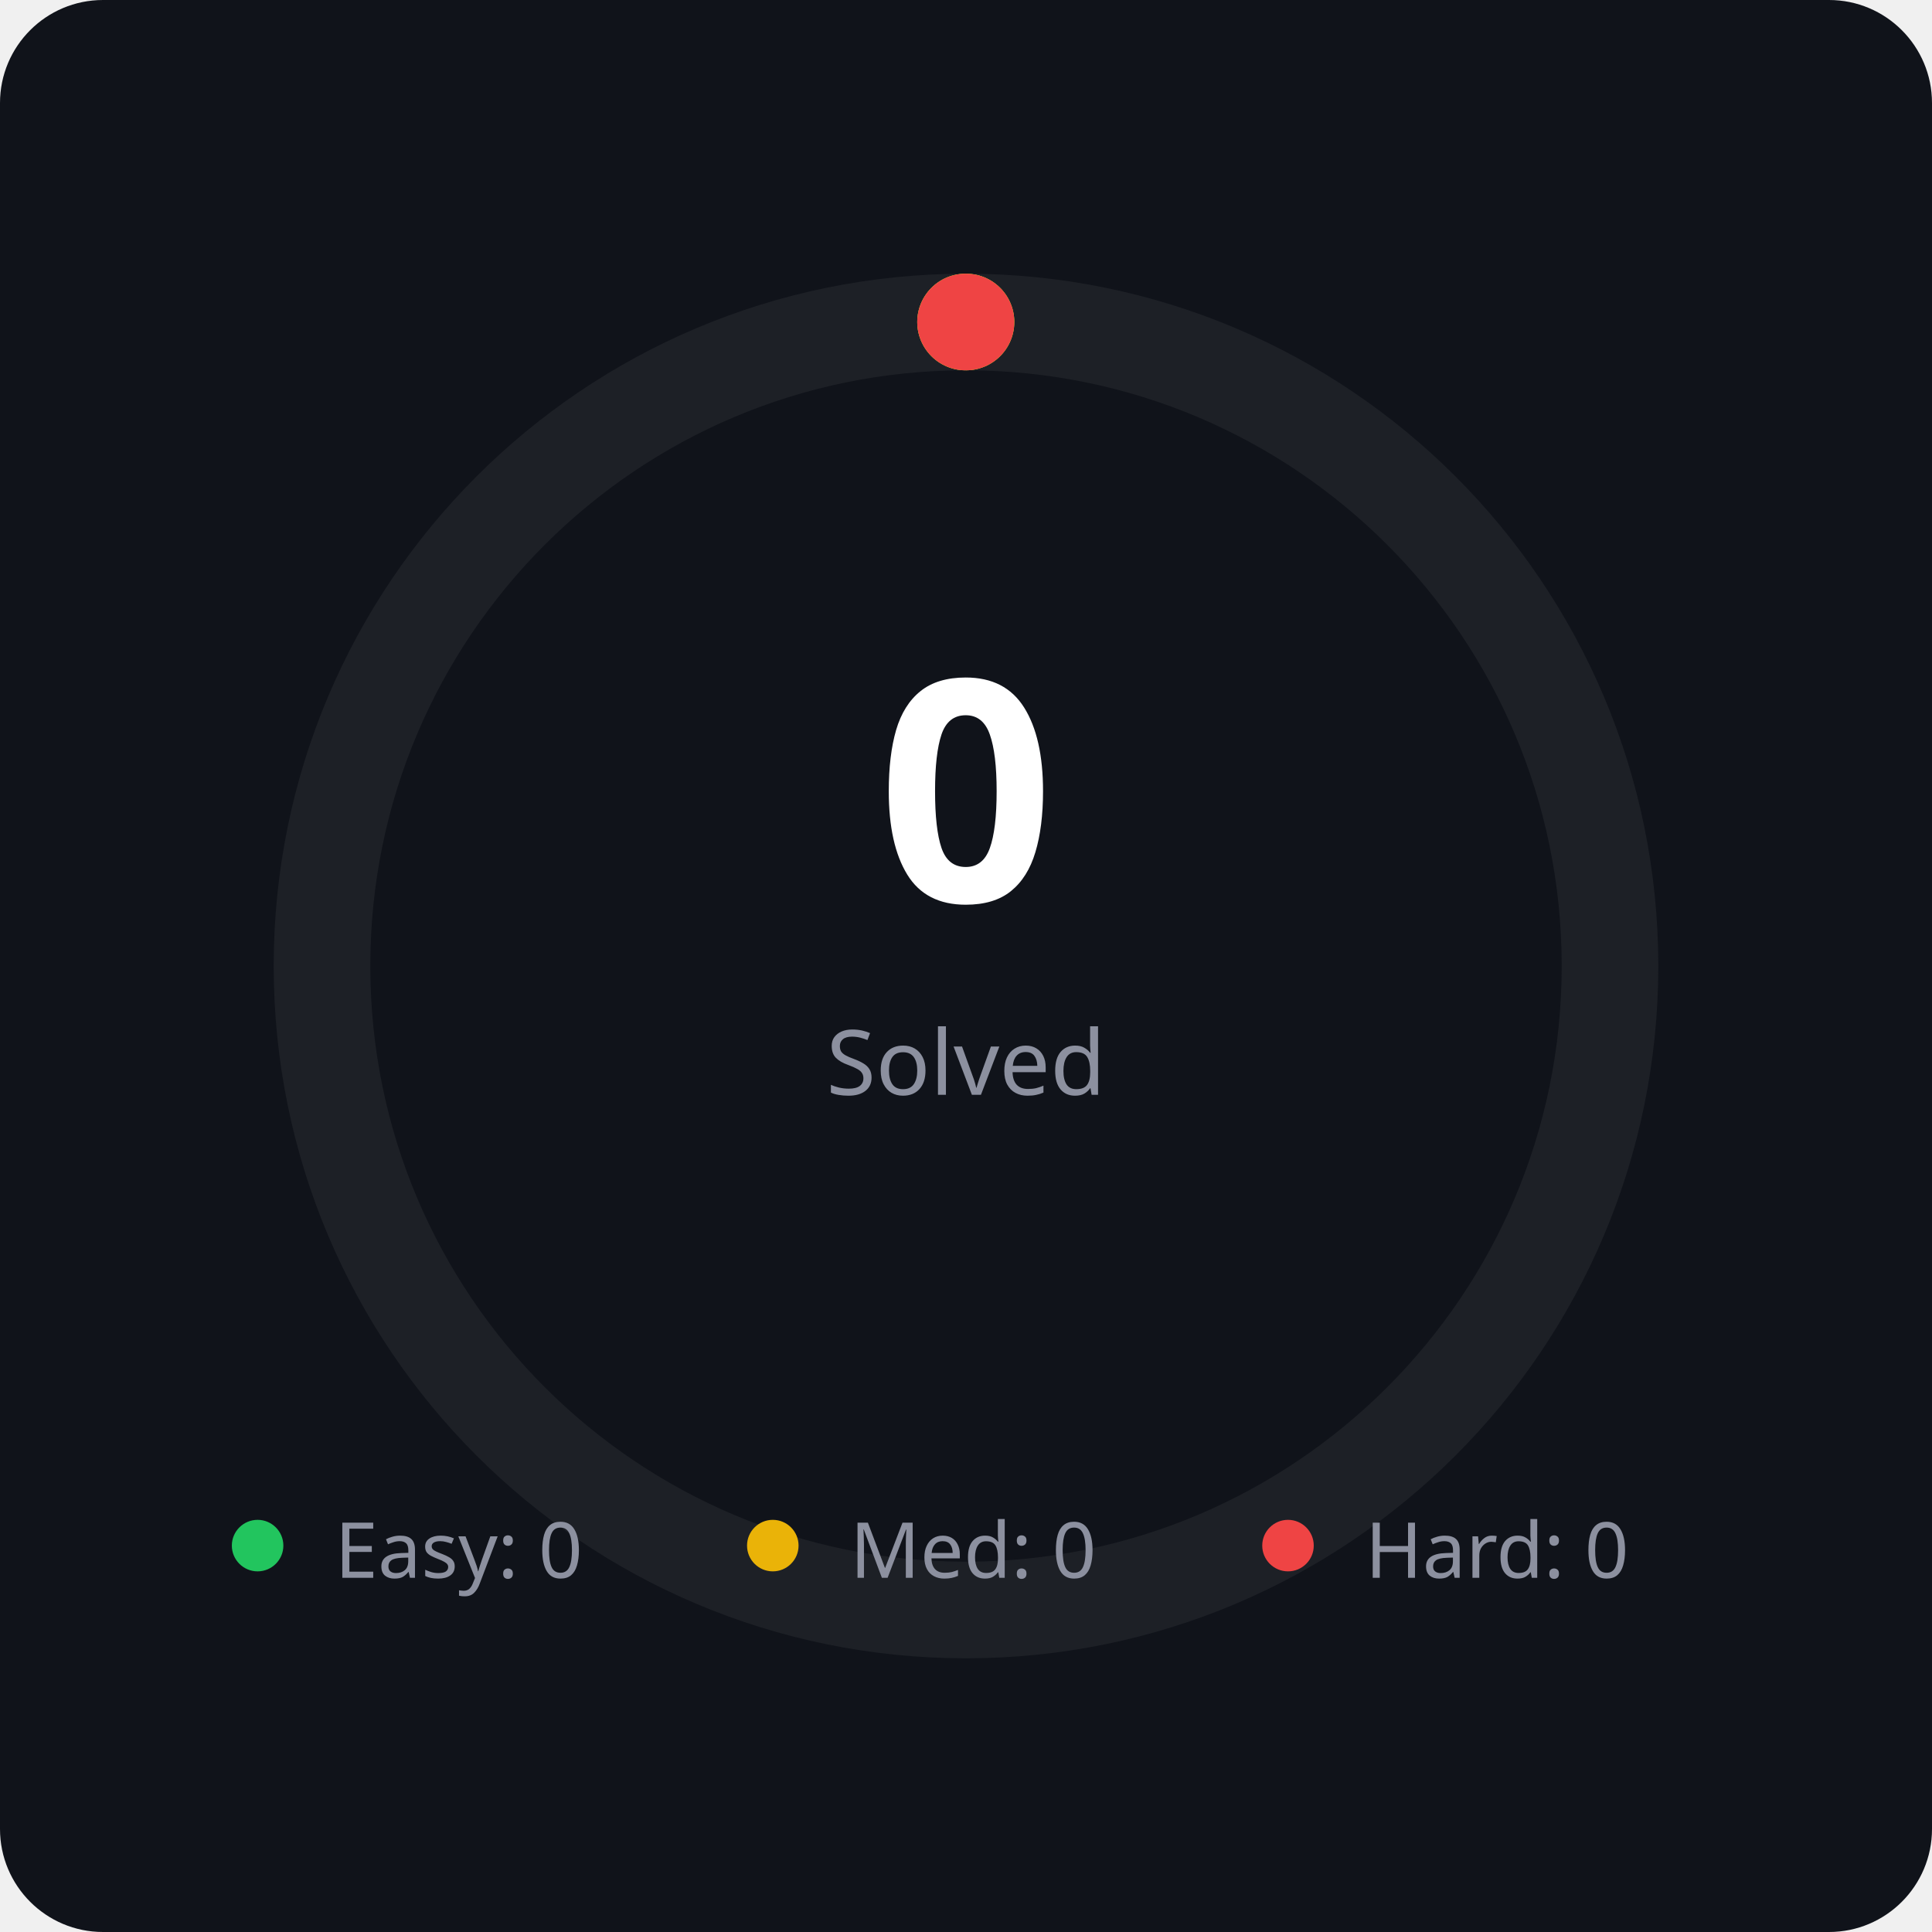
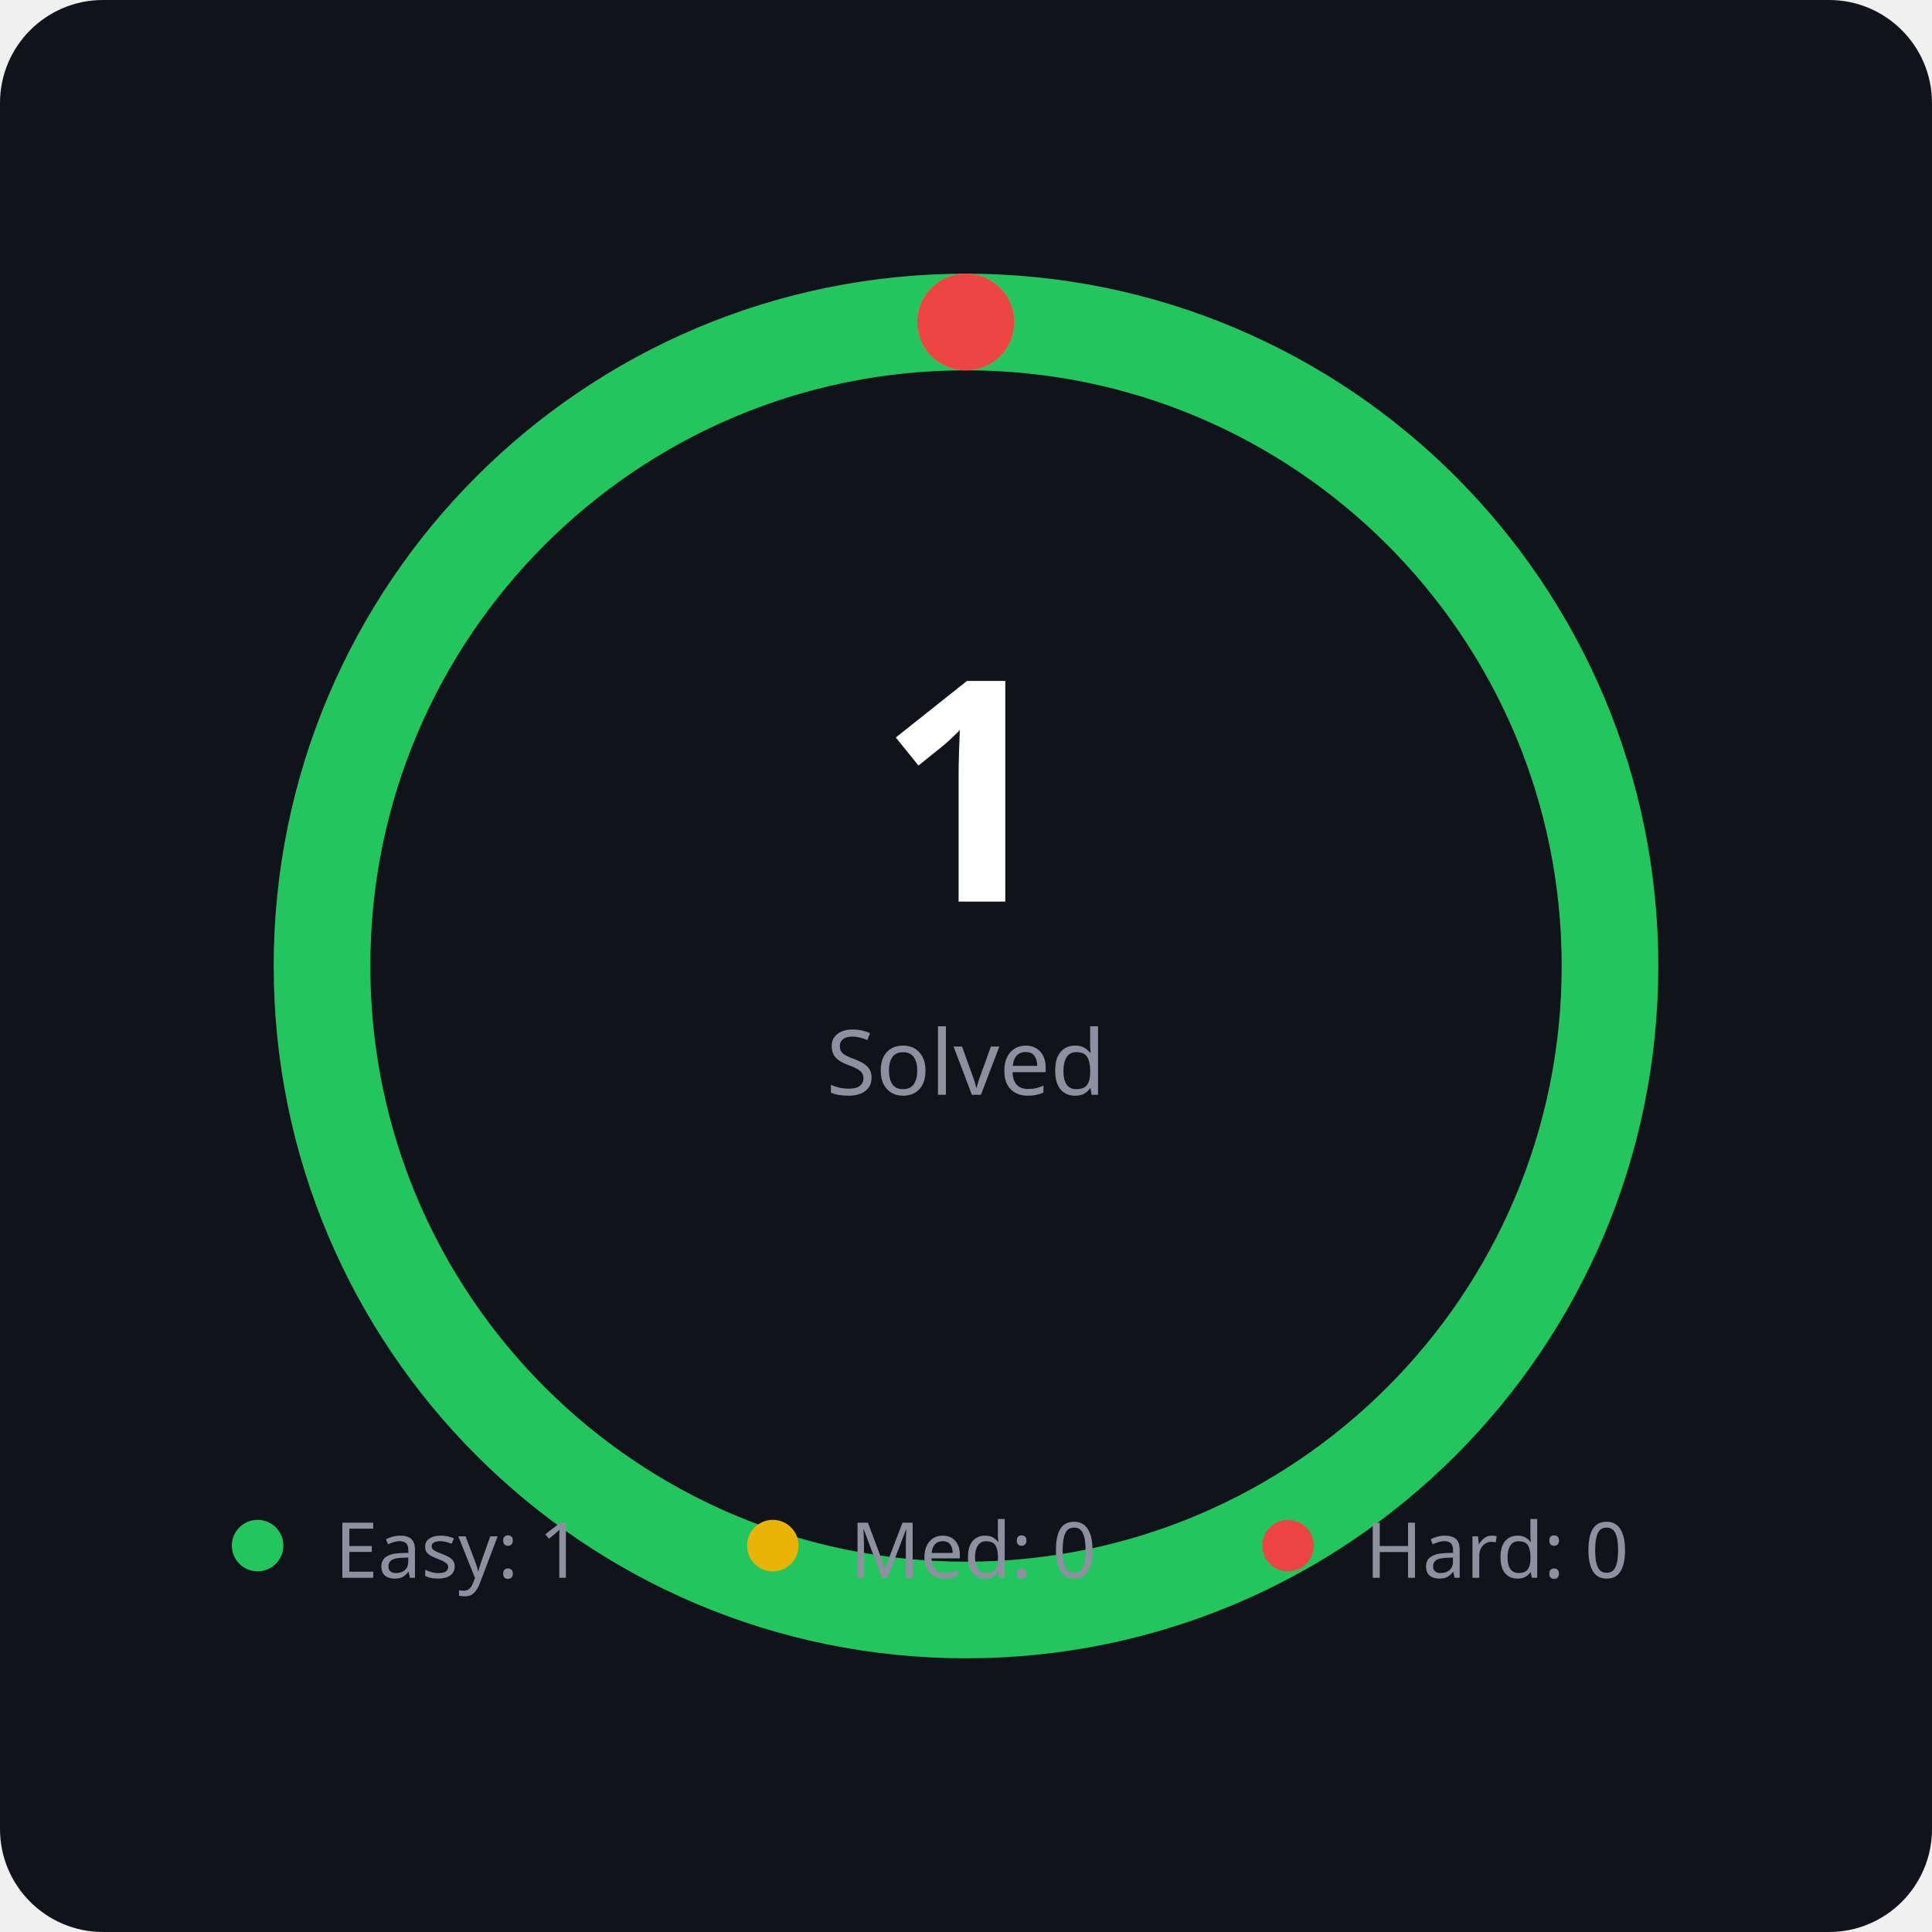
<svg xmlns="http://www.w3.org/2000/svg" width="300" height="300" viewBox="0 0 300 300">
  <style>
    .bg { fill: #10131a; }
    .text-main { fill: #ffffff; font-family: 'Segoe UI', Tahoma, Geneva, Verdana, sans-serif; font-weight: bold; }
    .text-sub { fill: #8c909f; font-family: 'Segoe UI', Tahoma, Geneva, Verdana, sans-serif; font-size: 14px; }
    .easy { stroke: #22c55e; stroke-width: 15; fill: none; stroke-linecap: round; }
    .medium { stroke: #eab308; stroke-width: 15; fill: none; stroke-linecap: round; }
    .hard { stroke: #ef4444; stroke-width: 15; fill: none; stroke-linecap: round; }
    .base { stroke: #1d2026; stroke-width: 15; fill: none; }
  </style>
  <rect width="100%" height="100%" rx="16" class="bg" />
  <circle cx="150" cy="150" r="100" class="base" />
-   <circle cx="150" cy="150" r="100" class="easy" stroke-dasharray="0 628.319" transform="rotate(-90 150 150)" />
-   <circle cx="150" cy="150" r="100" class="medium" stroke-dasharray="0 628.319" stroke-dashoffset="-0" transform="rotate(-90 150 150)" />
-   <circle cx="150" cy="150" r="100" class="hard" stroke-dasharray="0 628.319" stroke-dashoffset="-0" transform="rotate(-90 150 150)" />
-   <text x="150" y="140" text-anchor="middle" class="text-main" style="font-size: 48px;">0</text>
+   <circle cx="150" cy="150" r="100" class="easy" stroke-dasharray="628.319 628.319" transform="rotate(-90 150 150)" />
+   <circle cx="150" cy="150" r="100" class="medium" stroke-dasharray="0 628.319" stroke-dashoffset="-628.319" transform="rotate(-90 150 150)" />
+   <circle cx="150" cy="150" r="100" class="hard" stroke-dasharray="0 628.319" stroke-dashoffset="-628.319" transform="rotate(-90 150 150)" />
+   <text x="150" y="140" text-anchor="middle" class="text-main" style="font-size: 48px;">1</text>
  <text x="150" y="170" text-anchor="middle" class="text-sub">Solved</text>
  <g transform="translate(40, 240)">
    <circle r="4" fill="#22c55e" />
-     <text x="12" y="5" class="text-sub" style="font-size: 12px;">Easy: 0</text>
+     <text x="12" y="5" class="text-sub" style="font-size: 12px;">Easy: 1</text>
    <circle cx="80" r="4" fill="#eab308" />
    <text x="92" y="5" class="text-sub" style="font-size: 12px;">Med: 0</text>
    <circle cx="160" r="4" fill="#ef4444" />
    <text x="172" y="5" class="text-sub" style="font-size: 12px;">Hard: 0</text>
  </g>
</svg>
